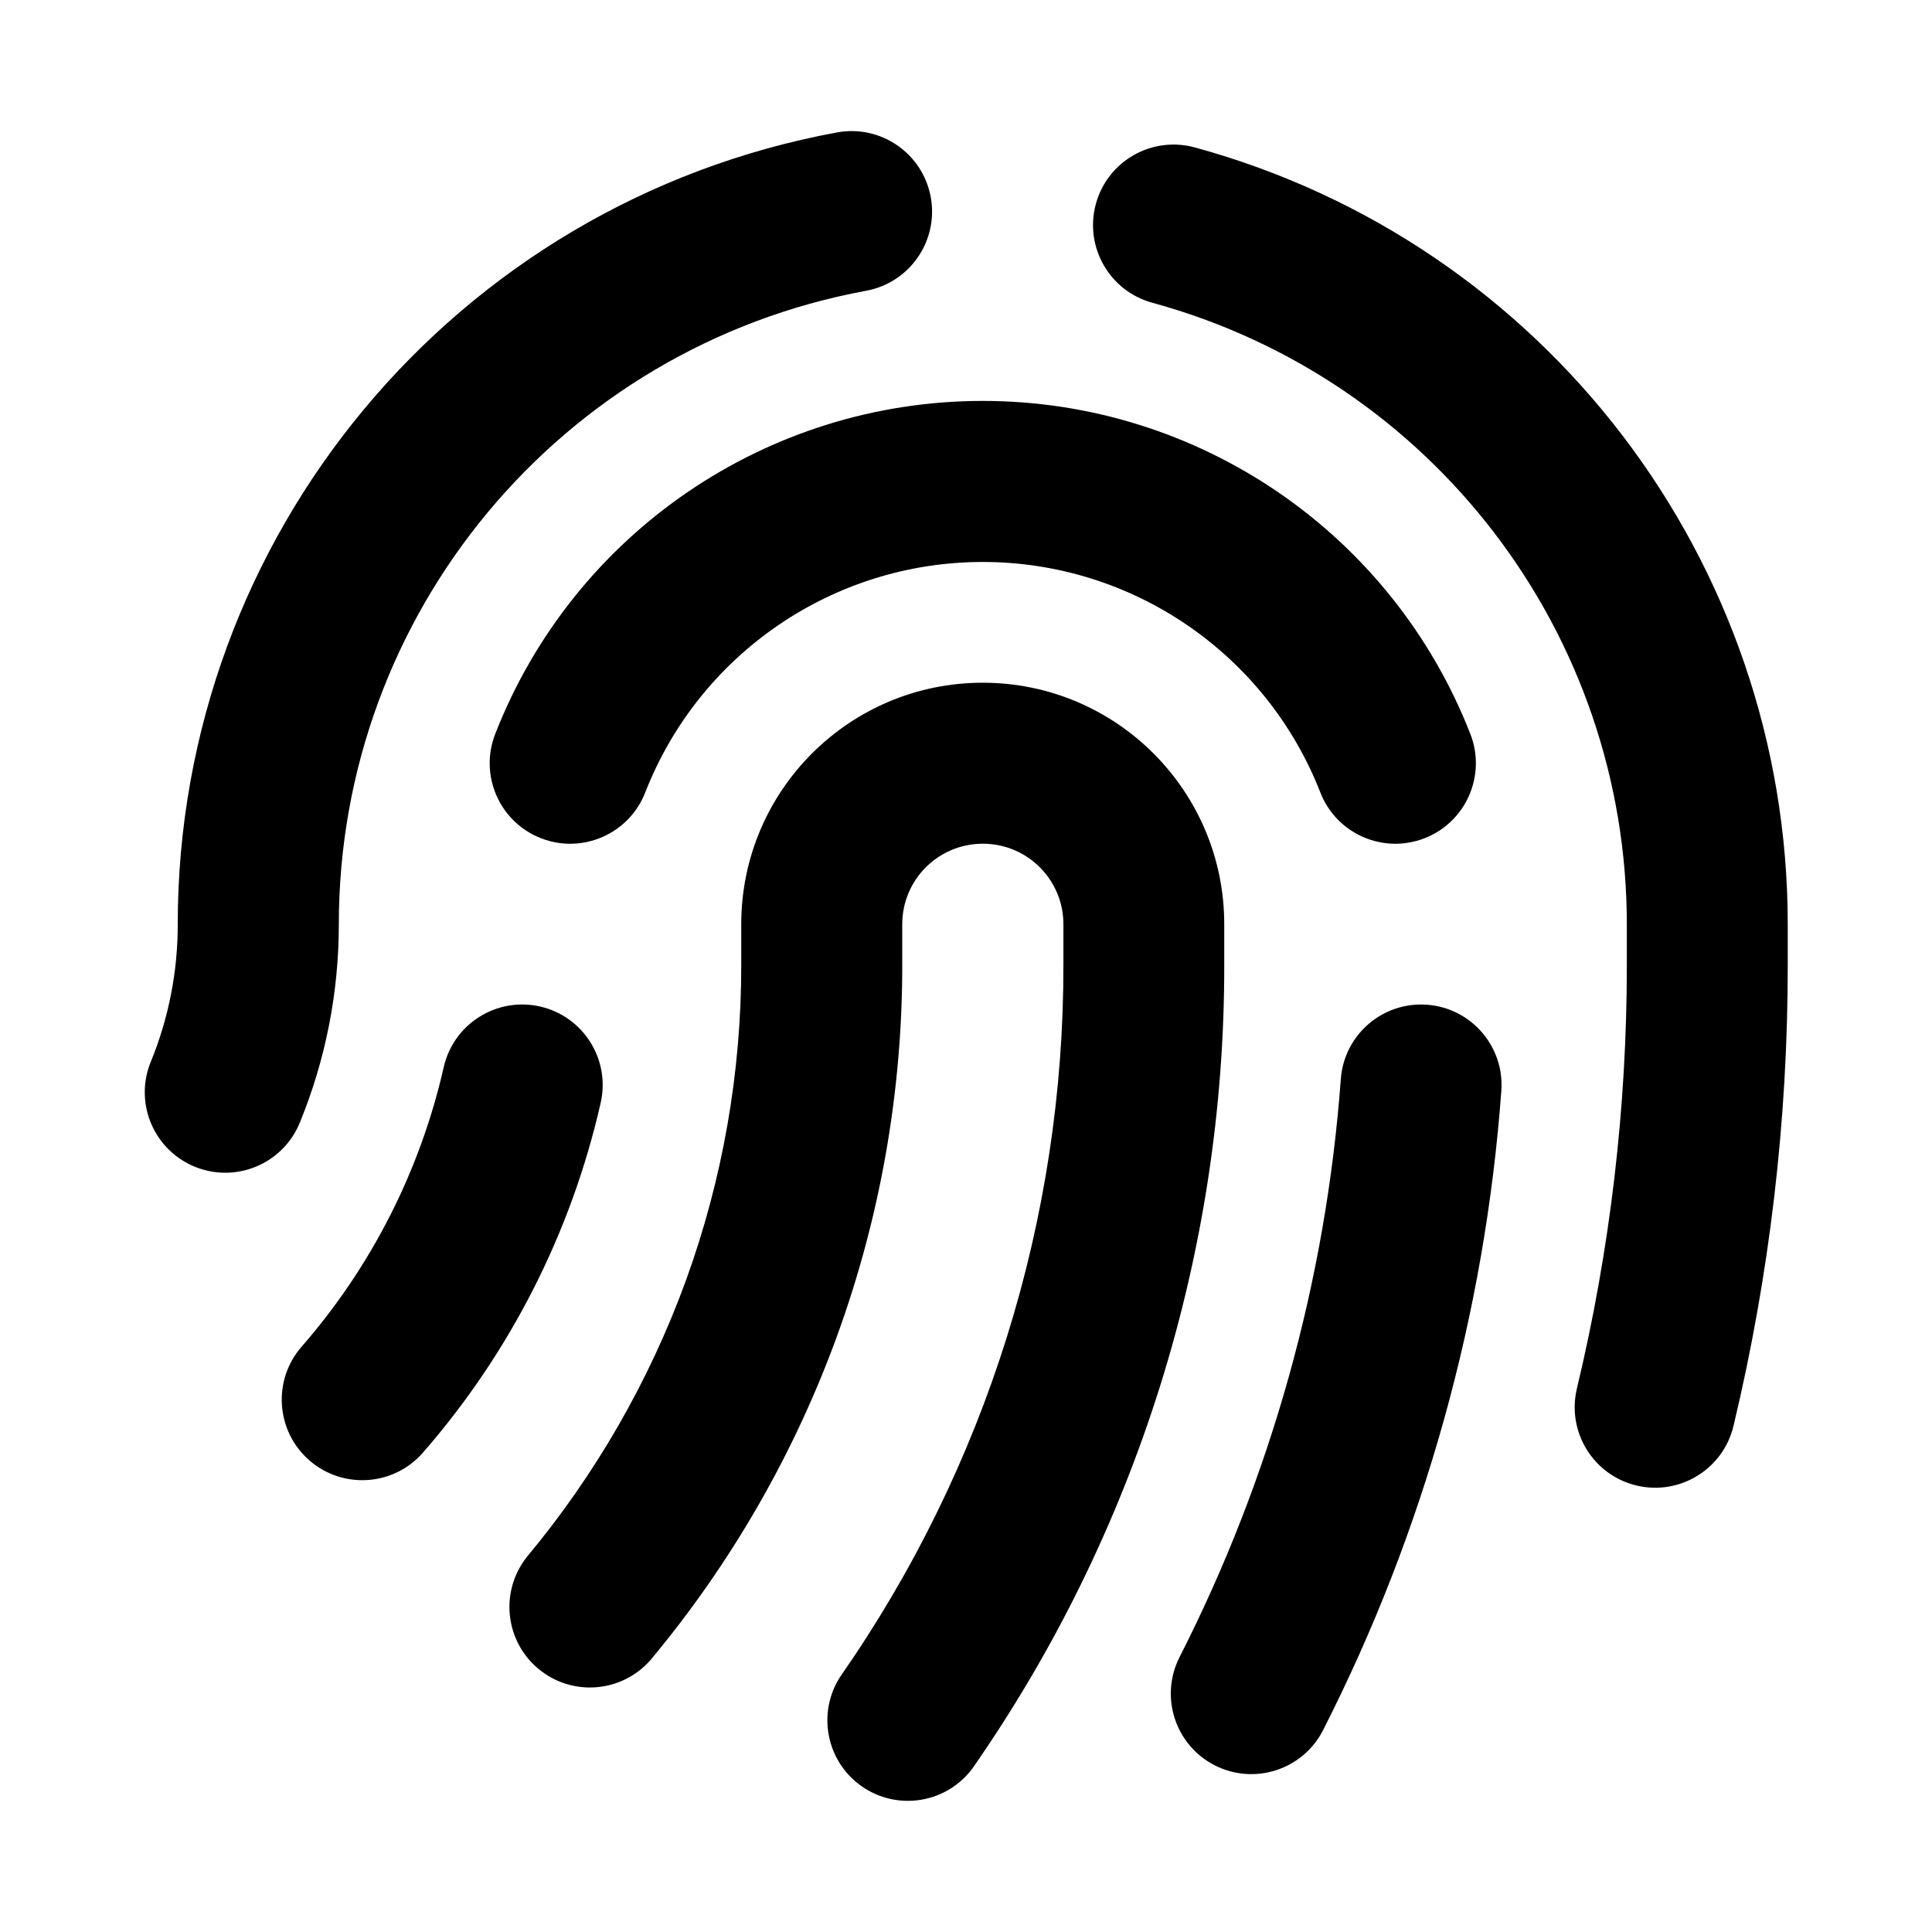
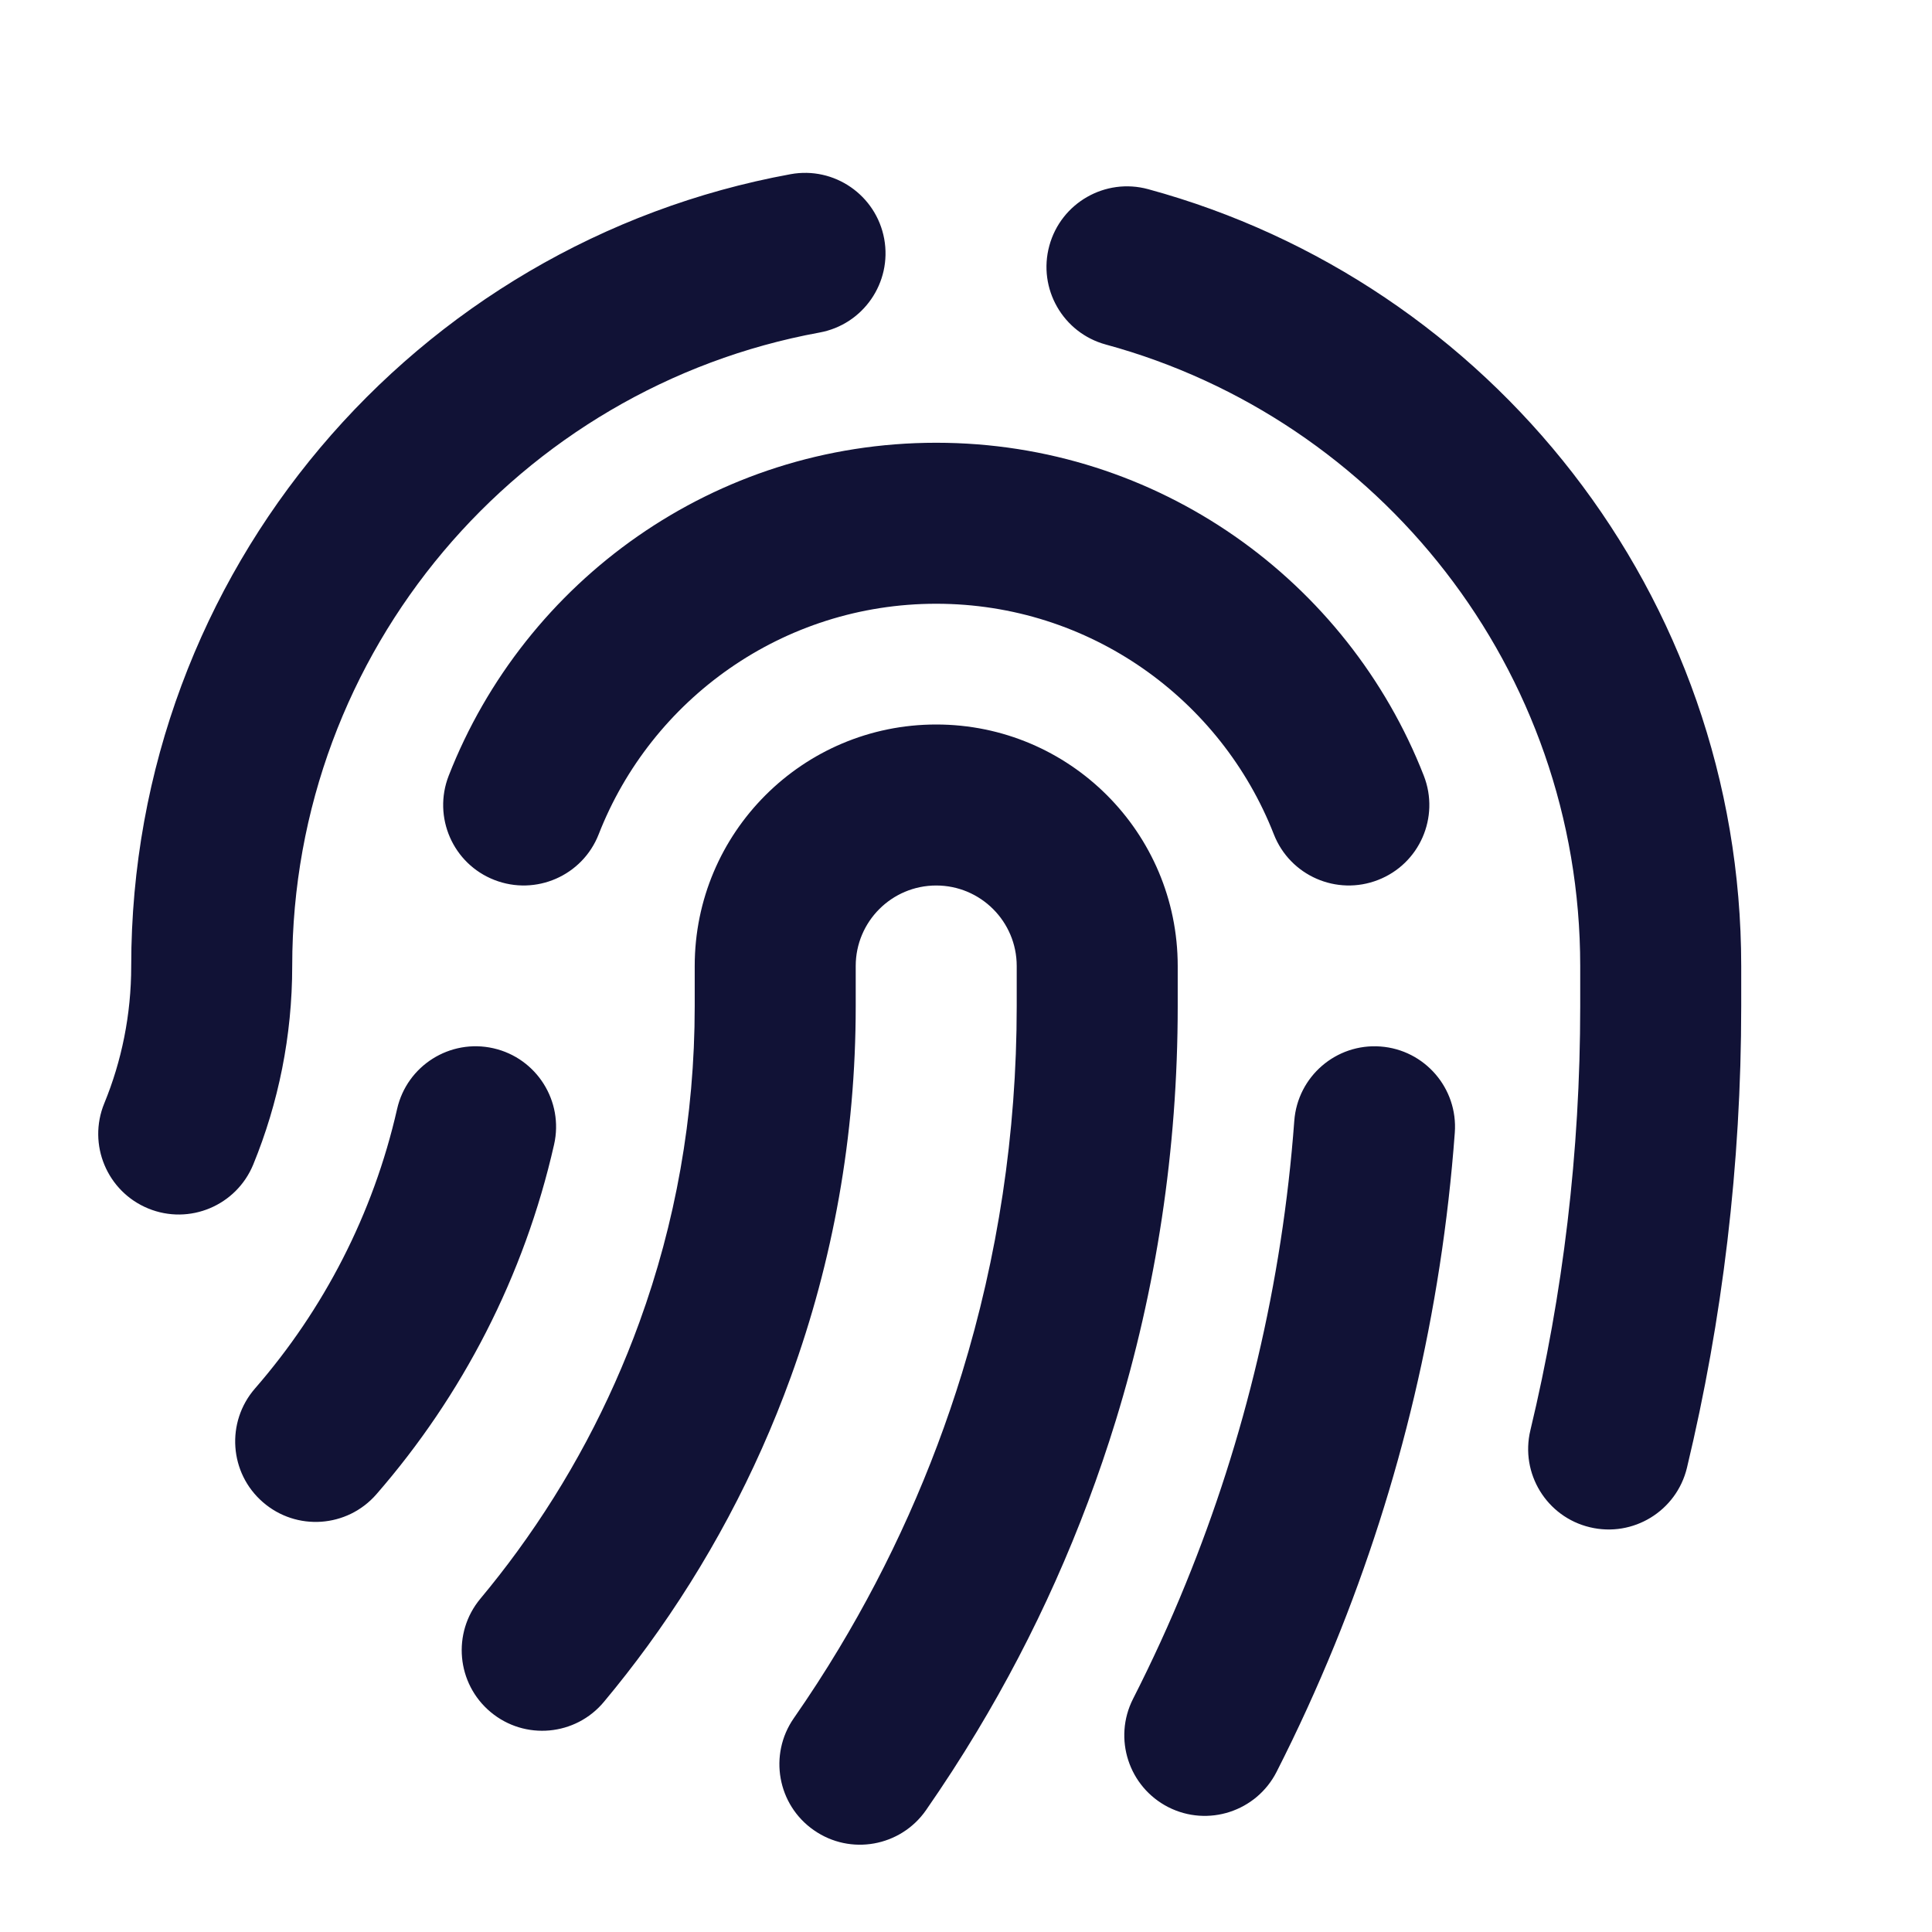
- <svg xmlns="http://www.w3.org/2000/svg" viewBox="0 0 24 24">
-   <path d="M11.562 2.448a1 1 0 0 1-.803 1.164 8.003 8.003 0 0 0-6.55 7.87 6.495 6.495 0 0 1-.485 2.465 1 1 0 0 1-1.864-.724l.014-.035a4.489 4.489 0 0 0 .334-1.707 10.002 10.002 0 0 1 8.19-9.836 1 1 0 0 1 1.164.803zm2.051.086a1 1 0 0 1 1.227-.703h.001a10.004 10.004 0 0 1 7.367 9.65v.5a24.56 24.56 0 0 1-.674 5.733 1 1 0 1 1-1.945-.466 22.56 22.56 0 0 0 .62-5.267v-.5a8.004 8.004 0 0 0-5.894-7.72 1 1 0 0 1-.702-1.227zm-1.405 4.447a4.502 4.502 0 0 0-4.193 2.864 1 1 0 1 1-1.863-.728 6.502 6.502 0 0 1 12.113 0 1 1 0 0 1-1.863.728 4.502 4.502 0 0 0-4.194-2.864zm0 3.5a1 1 0 0 0-1 1v.5a13.462 13.462 0 0 1-.807 4.607 13.468 13.468 0 0 1-2.32 4.033 1 1 0 0 1-1.536-1.28 11.542 11.542 0 0 0 1.976-3.435 11.461 11.461 0 0 0 .687-3.925v-.5a3 3 0 0 1 6 0v.5a17.416 17.416 0 0 1-3.128 9.987 1 1 0 0 1-1.64-1.143 15.414 15.414 0 0 0 2.77-8.844v-.5a1 1 0 0 0-1-1zm-5.5 2.022a1 1 0 0 1 .754 1.196 9.973 9.973 0 0 1-2.207 4.345 1 1 0 1 1-1.509-1.314 7.973 7.973 0 0 0 1.766-3.473 1 1 0 0 1 1.196-.754zm11.02-.022a1 1 0 0 1 .922 1.071 20.89 20.89 0 0 1-2.214 7.94 1 1 0 1 1-1.783-.907 18.894 18.894 0 0 0 2.003-7.18 1 1 0 0 1 1.07-.924z" />
+ <svg xmlns="http://www.w3.org/2000/svg" viewBox="0 0 24 24" fill="none">
+   <path d="M10.984 2.967C11.083 3.511 10.723 4.032 10.18 4.131C6.454 4.813 3.63 8.078 3.63 12C3.63 12.871 3.458 13.704 3.146 14.466C2.936 14.977 2.352 15.222 1.841 15.012C1.33 14.802 1.086 14.218 1.295 13.707C1.511 13.182 1.63 12.606 1.63 12C1.63 7.095 5.161 3.016 9.82 2.164C10.363 2.064 10.884 2.424 10.984 2.967ZM13.035 3.053C13.18 2.52 13.73 2.205 14.263 2.35C18.508 3.506 21.63 7.387 21.63 12V12.5C21.63 14.473 21.397 16.393 20.956 18.233C20.827 18.77 20.287 19.101 19.75 18.972C19.213 18.844 18.882 18.304 19.011 17.767C19.416 16.078 19.63 14.315 19.63 12.5V12C19.63 8.312 17.134 5.205 13.737 4.28C13.204 4.135 12.89 3.585 13.035 3.053ZM11.63 7.5C9.724 7.5 8.092 8.686 7.437 10.364C7.236 10.878 6.656 11.132 6.141 10.931C5.627 10.731 5.373 10.151 5.574 9.636C6.519 7.217 8.873 5.5 11.63 5.5C14.388 5.5 16.742 7.217 17.687 9.636C17.888 10.151 17.634 10.731 17.119 10.931C16.605 11.132 16.025 10.878 15.824 10.364C15.168 8.686 13.537 7.5 11.63 7.5ZM11.63 11C11.078 11 10.63 11.448 10.63 12V12.5C10.63 14.116 10.346 15.668 9.823 17.107C9.387 18.309 8.785 19.431 8.045 20.446C7.872 20.683 7.691 20.915 7.503 21.14C7.15 21.565 6.519 21.622 6.095 21.268C5.671 20.914 5.614 20.284 5.967 19.86C6.127 19.668 6.282 19.47 6.429 19.268C7.06 18.403 7.572 17.447 7.943 16.425C8.388 15.201 8.63 13.88 8.63 12.5V12C8.63 10.343 9.973 9 11.63 9C13.287 9 14.63 10.343 14.63 12V12.5C14.63 14.289 14.361 16.017 13.861 17.645C13.441 19.012 12.859 20.308 12.136 21.509C11.936 21.842 11.724 22.168 11.503 22.487C11.187 22.94 10.564 23.052 10.111 22.736C9.657 22.421 9.546 21.797 9.861 21.344C10.057 21.062 10.245 20.773 10.422 20.478C11.062 19.414 11.578 18.267 11.95 17.058C12.392 15.618 12.63 14.088 12.63 12.5V12C12.63 11.448 12.182 11 11.63 11ZM6.129 13.022C6.667 13.144 7.005 13.68 6.883 14.218C6.512 15.856 5.739 17.341 4.676 18.562C4.313 18.979 3.682 19.023 3.265 18.66C2.848 18.298 2.805 17.666 3.167 17.249C4.019 16.27 4.636 15.084 4.933 13.776C5.055 13.238 5.59 12.9 6.129 13.022ZM17.149 13C17.7 13.041 18.113 13.521 18.072 14.071C17.907 16.305 17.392 18.443 16.581 20.43C16.361 20.968 16.12 21.496 15.858 22.011C15.607 22.503 15.005 22.699 14.513 22.449C14.021 22.198 13.825 21.596 14.075 21.104C14.312 20.638 14.531 20.161 14.729 19.674C15.462 17.879 15.928 15.946 16.078 13.924C16.119 13.373 16.598 12.959 17.149 13Z" fill="#111236" />
</svg>
